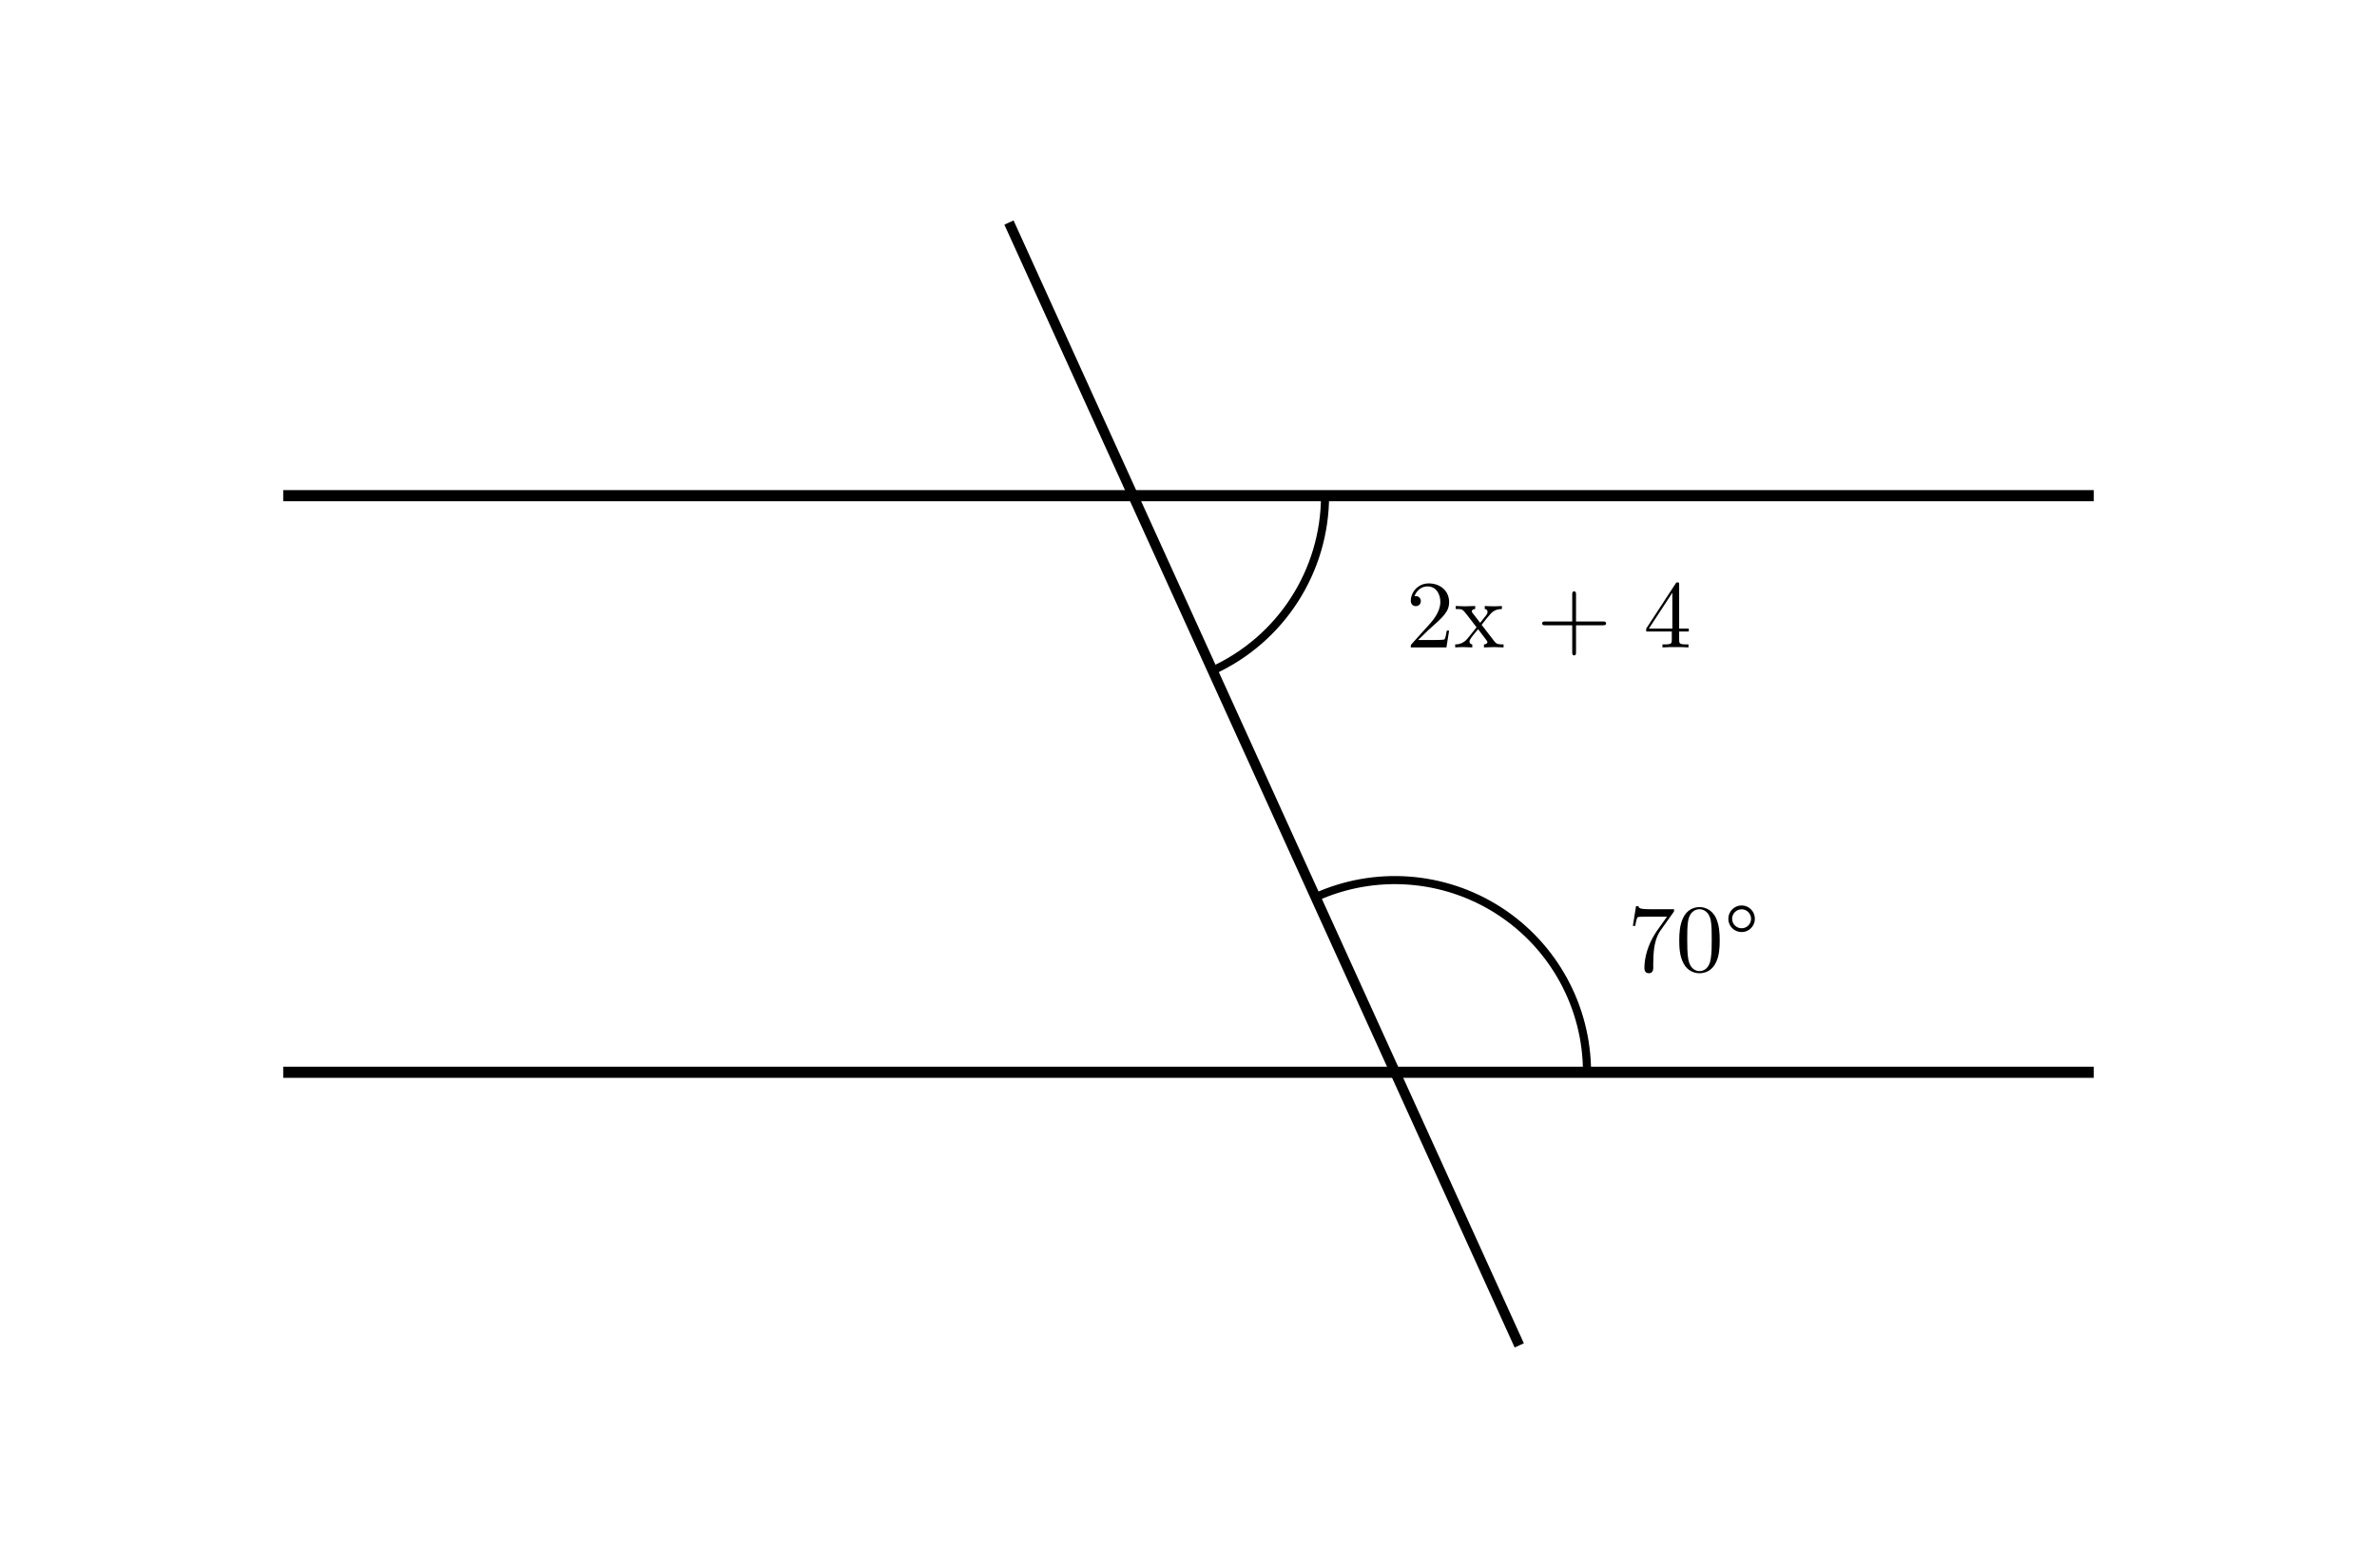
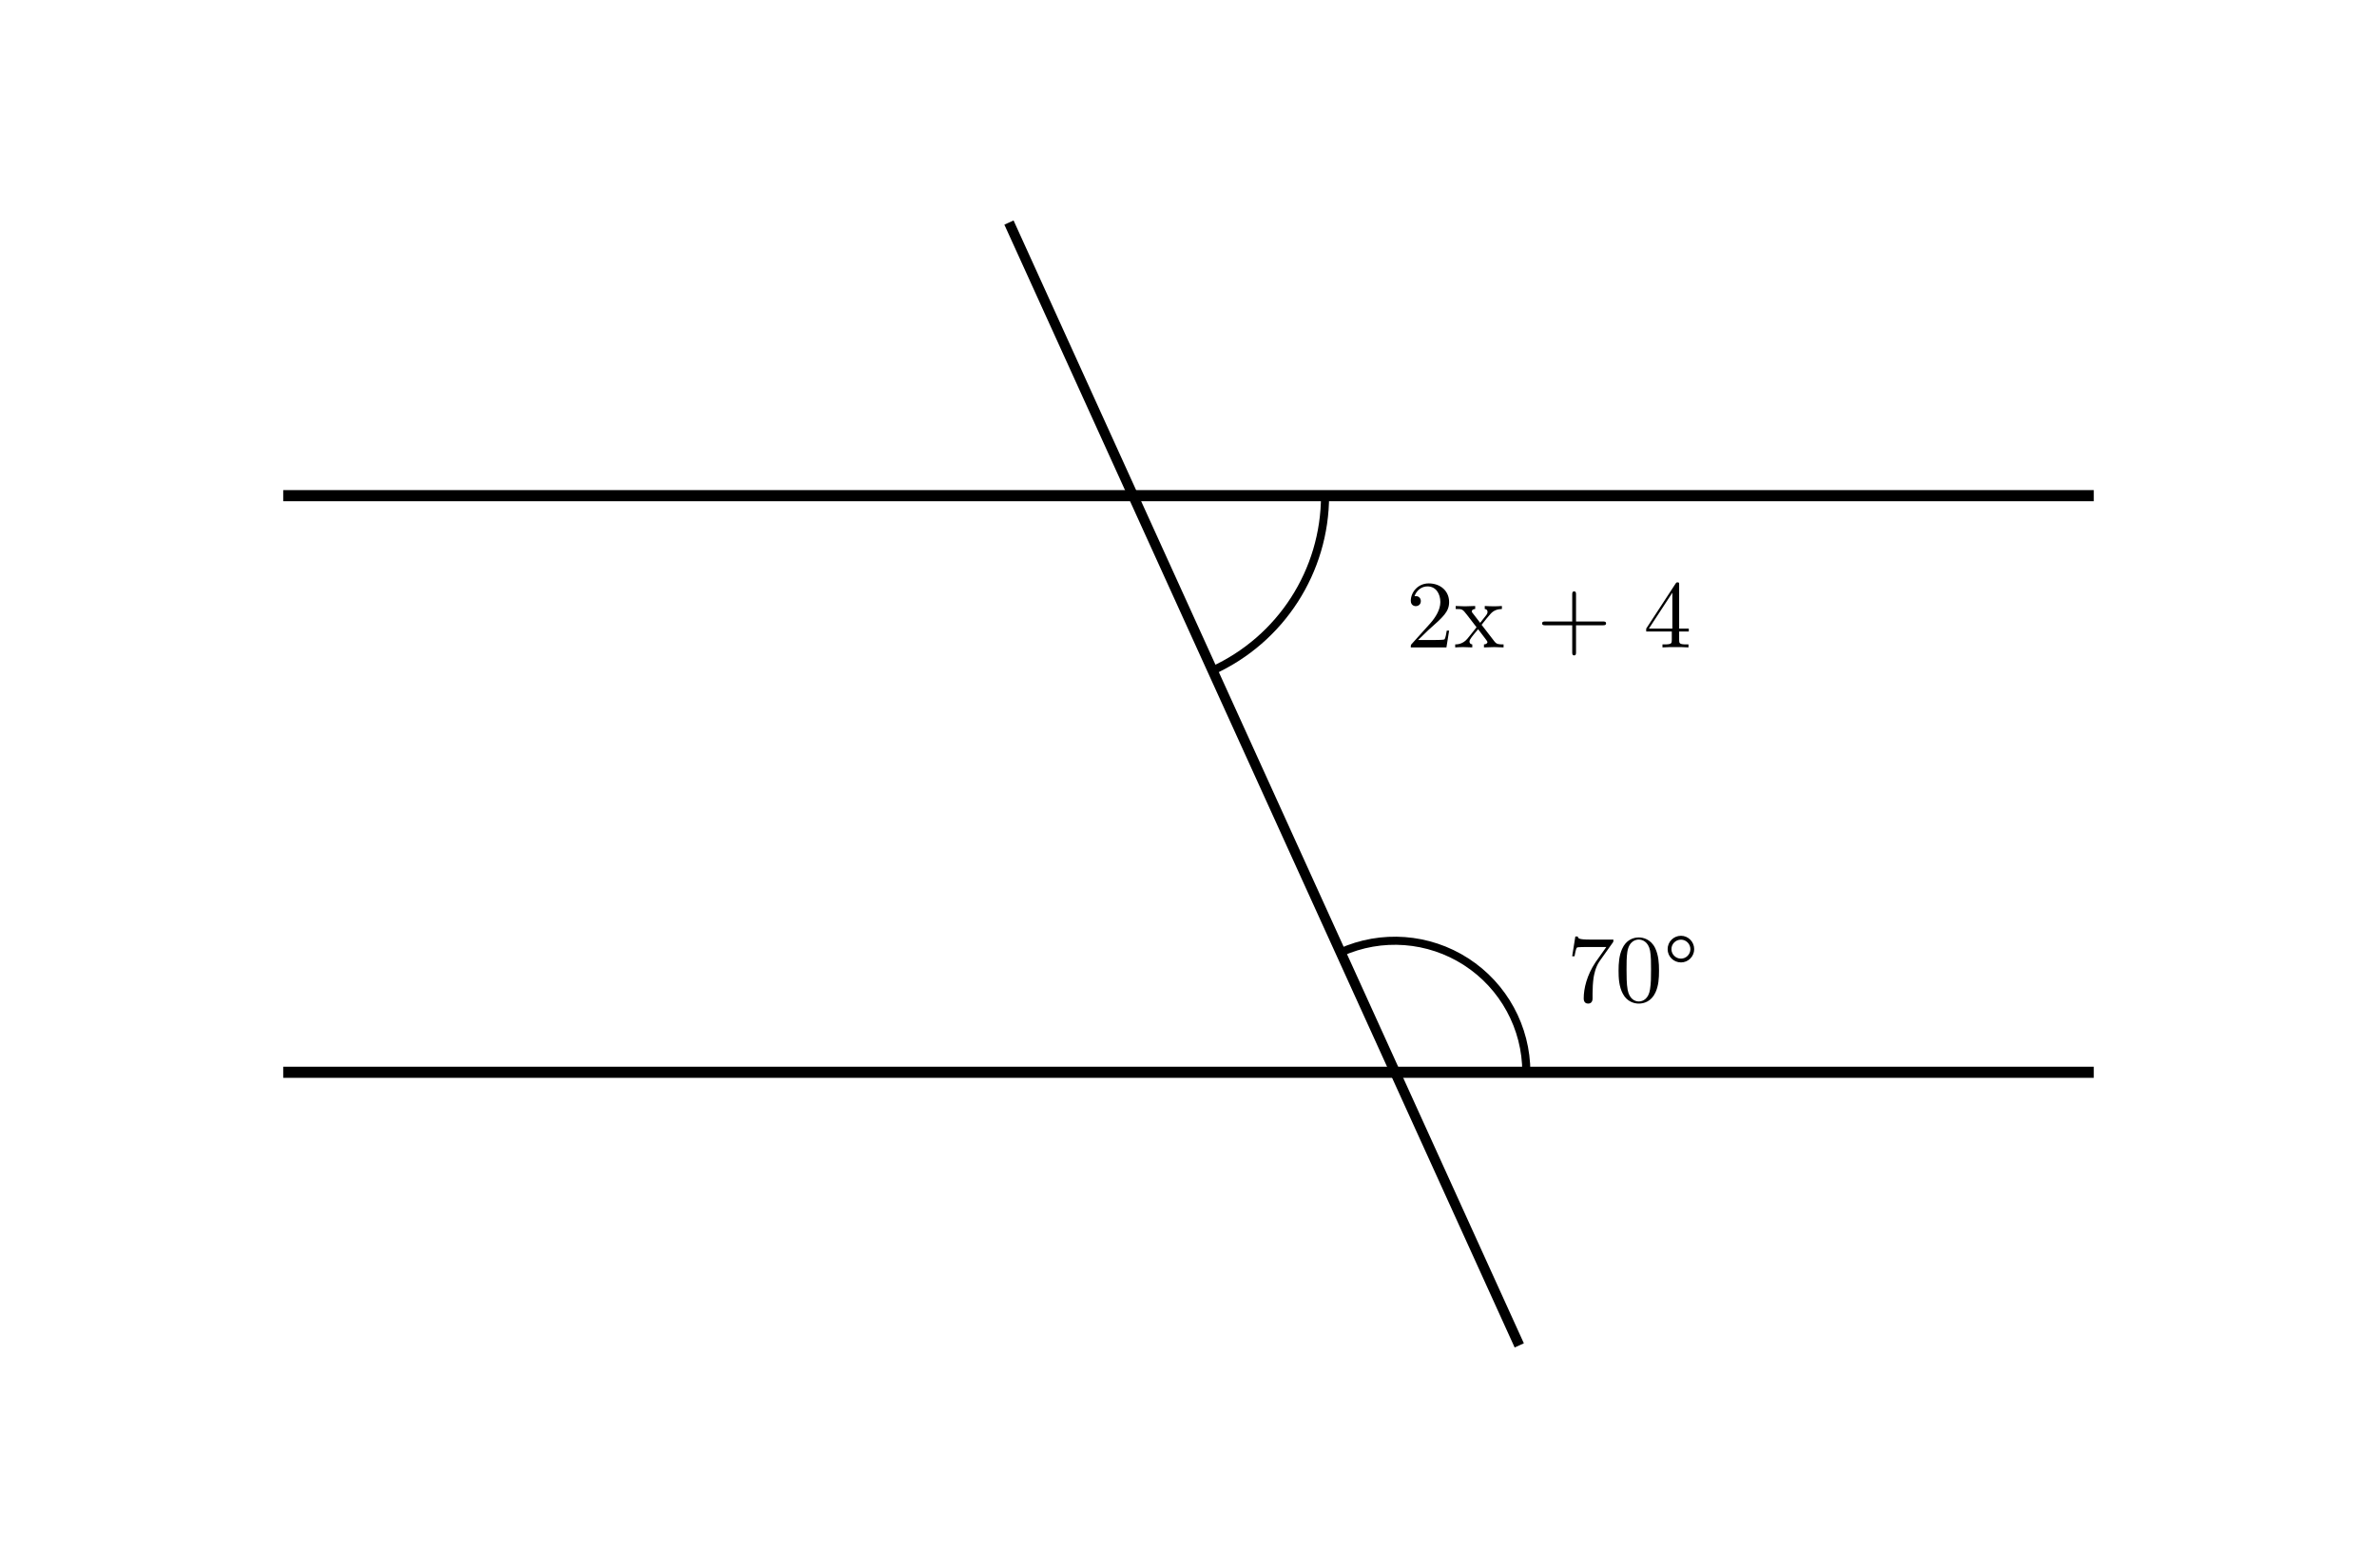
<svg xmlns="http://www.w3.org/2000/svg" fill="currentColor" viewBox="0 0 470 310" width="470" height="310" font-family="'Latin Modern Roman', Georgia, 'Times New Roman', serif">
  <defs>
    <marker id="p75" viewBox="0 0 10 10" refX="9" refY="5" markerWidth="7" markerHeight="7" orient="auto-start-reverse">
      <path d="M0,0 L10,5 L0,10 z" fill="currentColor" />
    </marker>
  </defs>
  <line x1="56" y1="98" x2="414" y2="98" stroke="currentColor" stroke-width="2.2" />
  <line x1="56" y1="212" x2="414" y2="212" stroke="currentColor" stroke-width="2.2" />
  <line x1="199.5" y1="44" x2="300.4" y2="266" stroke="currentColor" stroke-width="2" />
  <path d="M 262.0,98.0 A 38,38 0 0 1 239.7,132.6" fill="none" stroke="currentColor" stroke-width="1.6" />
-   <path d="M 260.1,177.4 A 38,38 0 0 1 313.8,212.0" fill="none" stroke="currentColor" stroke-width="1.6" />
+   <path d="M 265.1,188.3 A 26,26 0 0 1 301.8,212.0" fill="none" stroke="currentColor" stroke-width="1.6" />
  <text x="278.0" y="128.0" font-size="19">2x + 4</text>
-   <text x="321.8" y="192.0" font-size="19">70°</text>
+   <text x="309.8" y="198.0" font-size="19">70°</text>
</svg>
